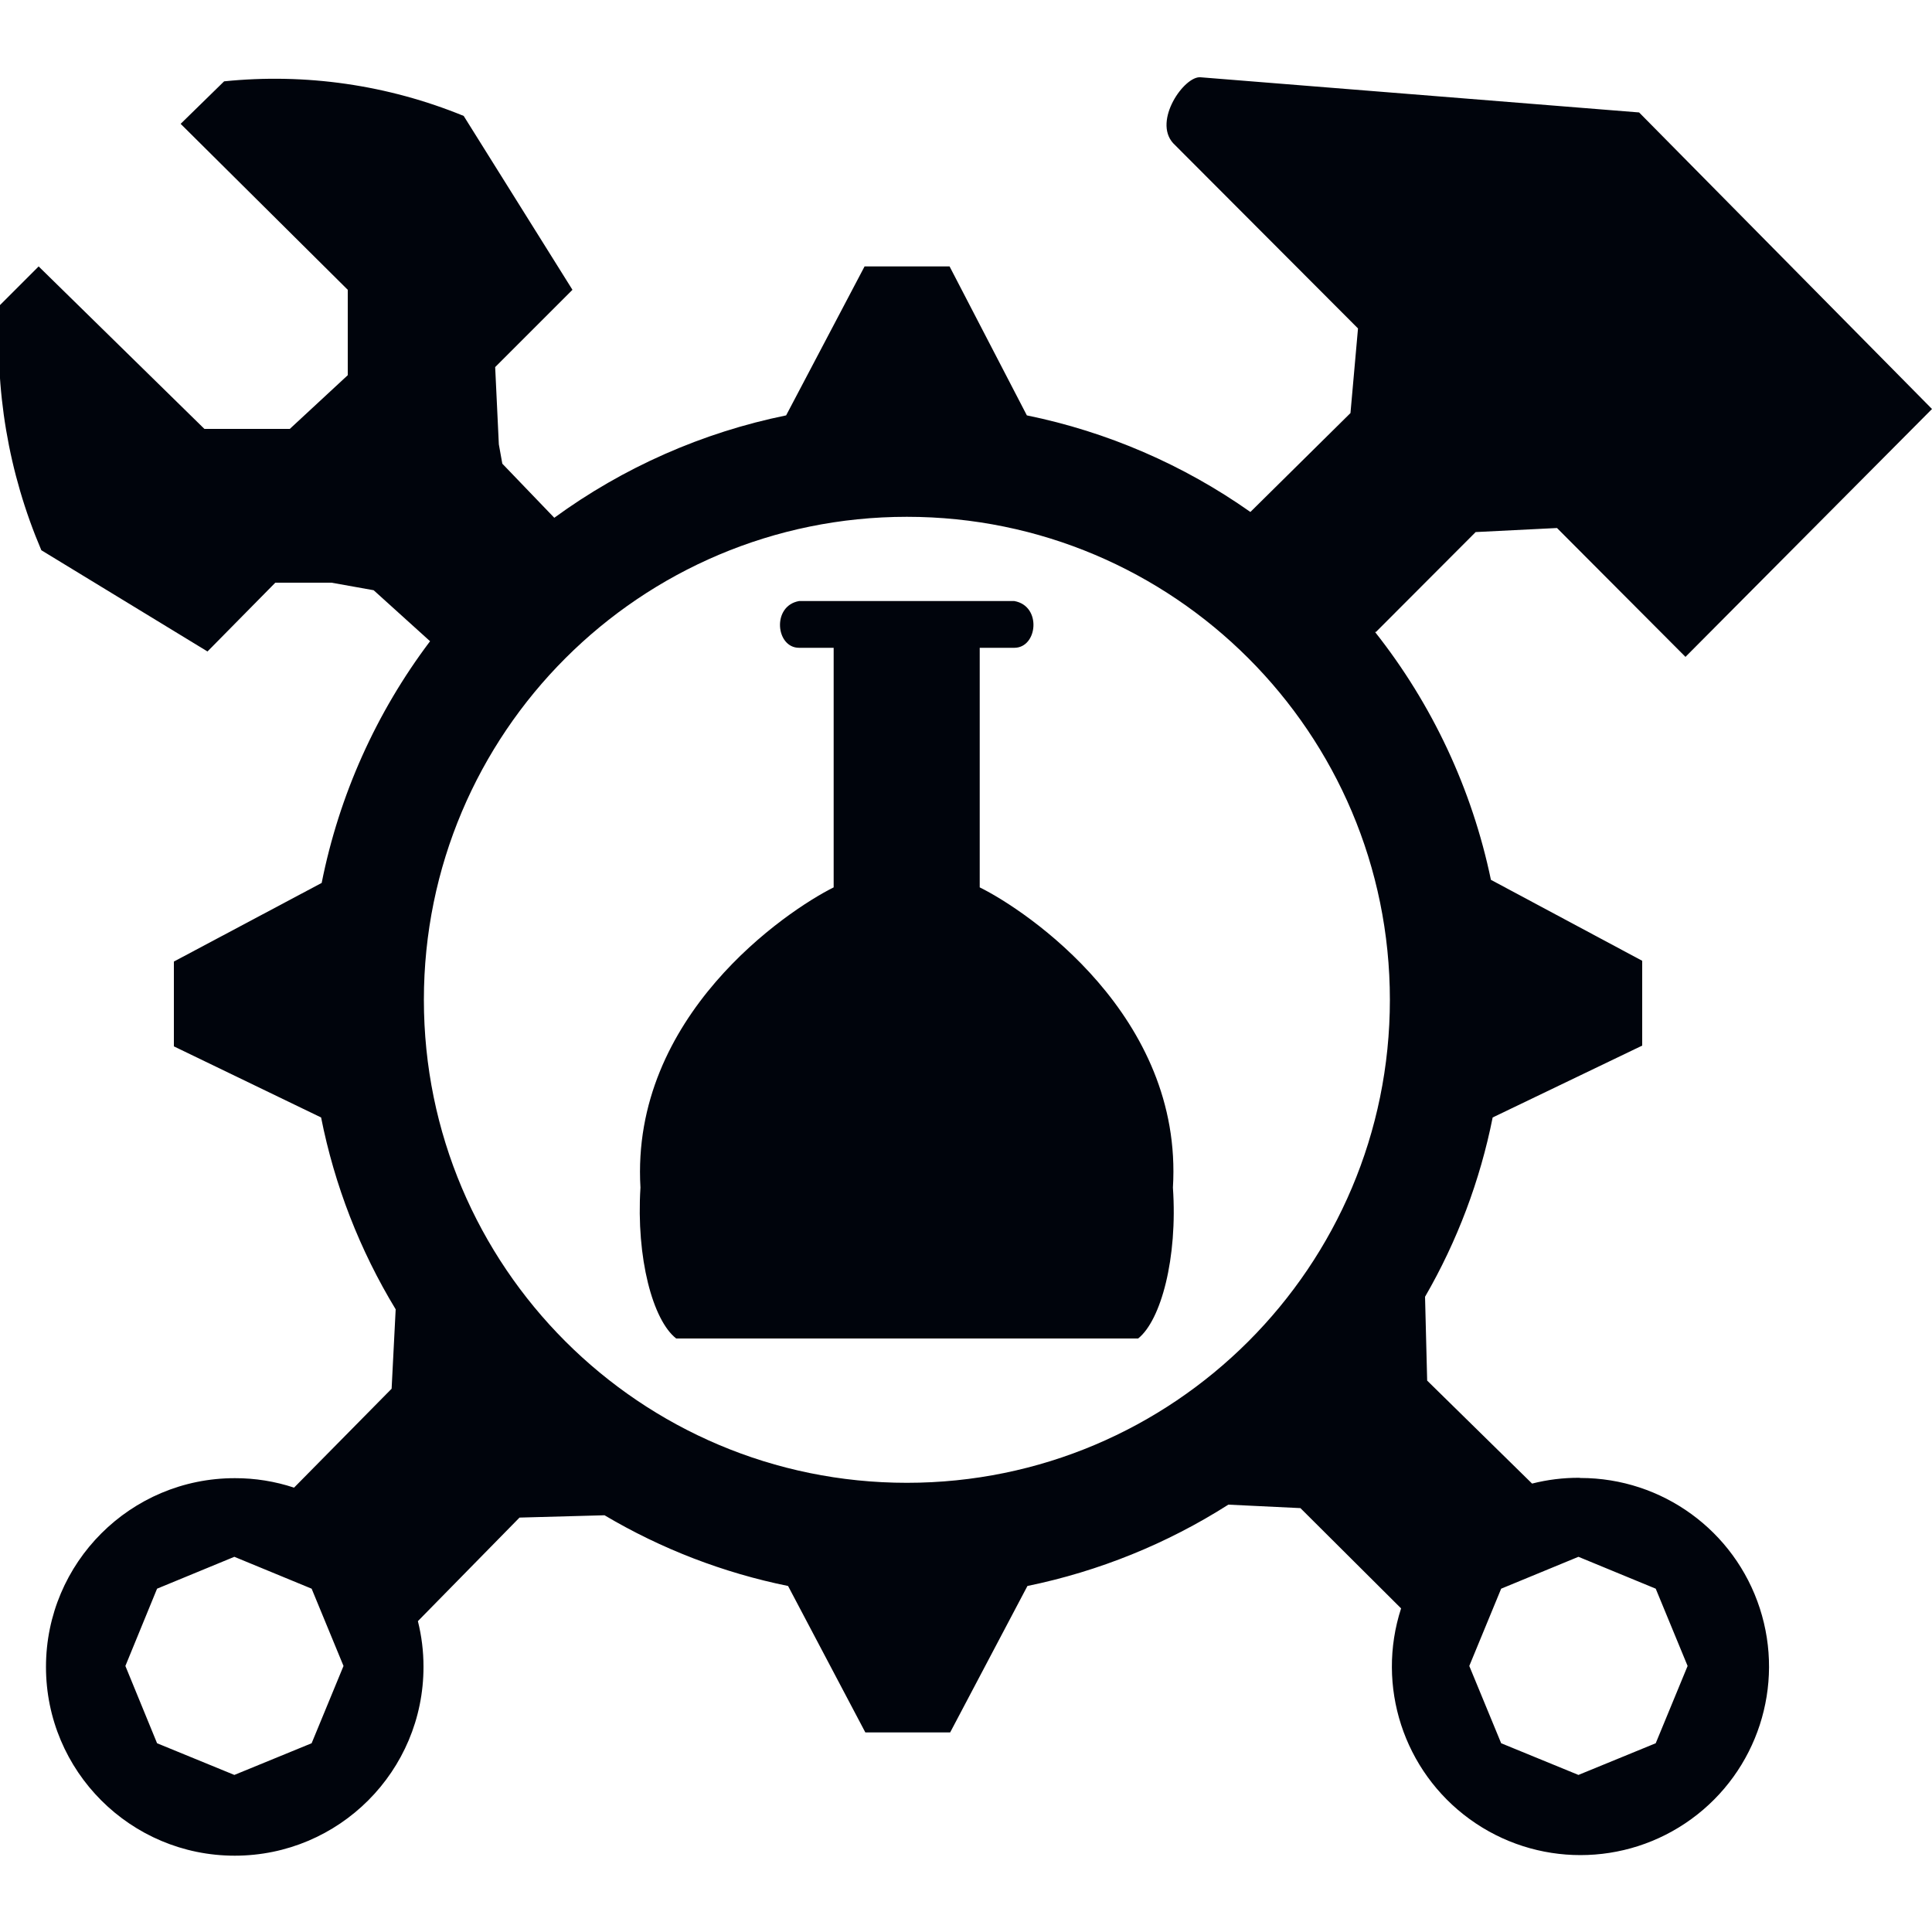
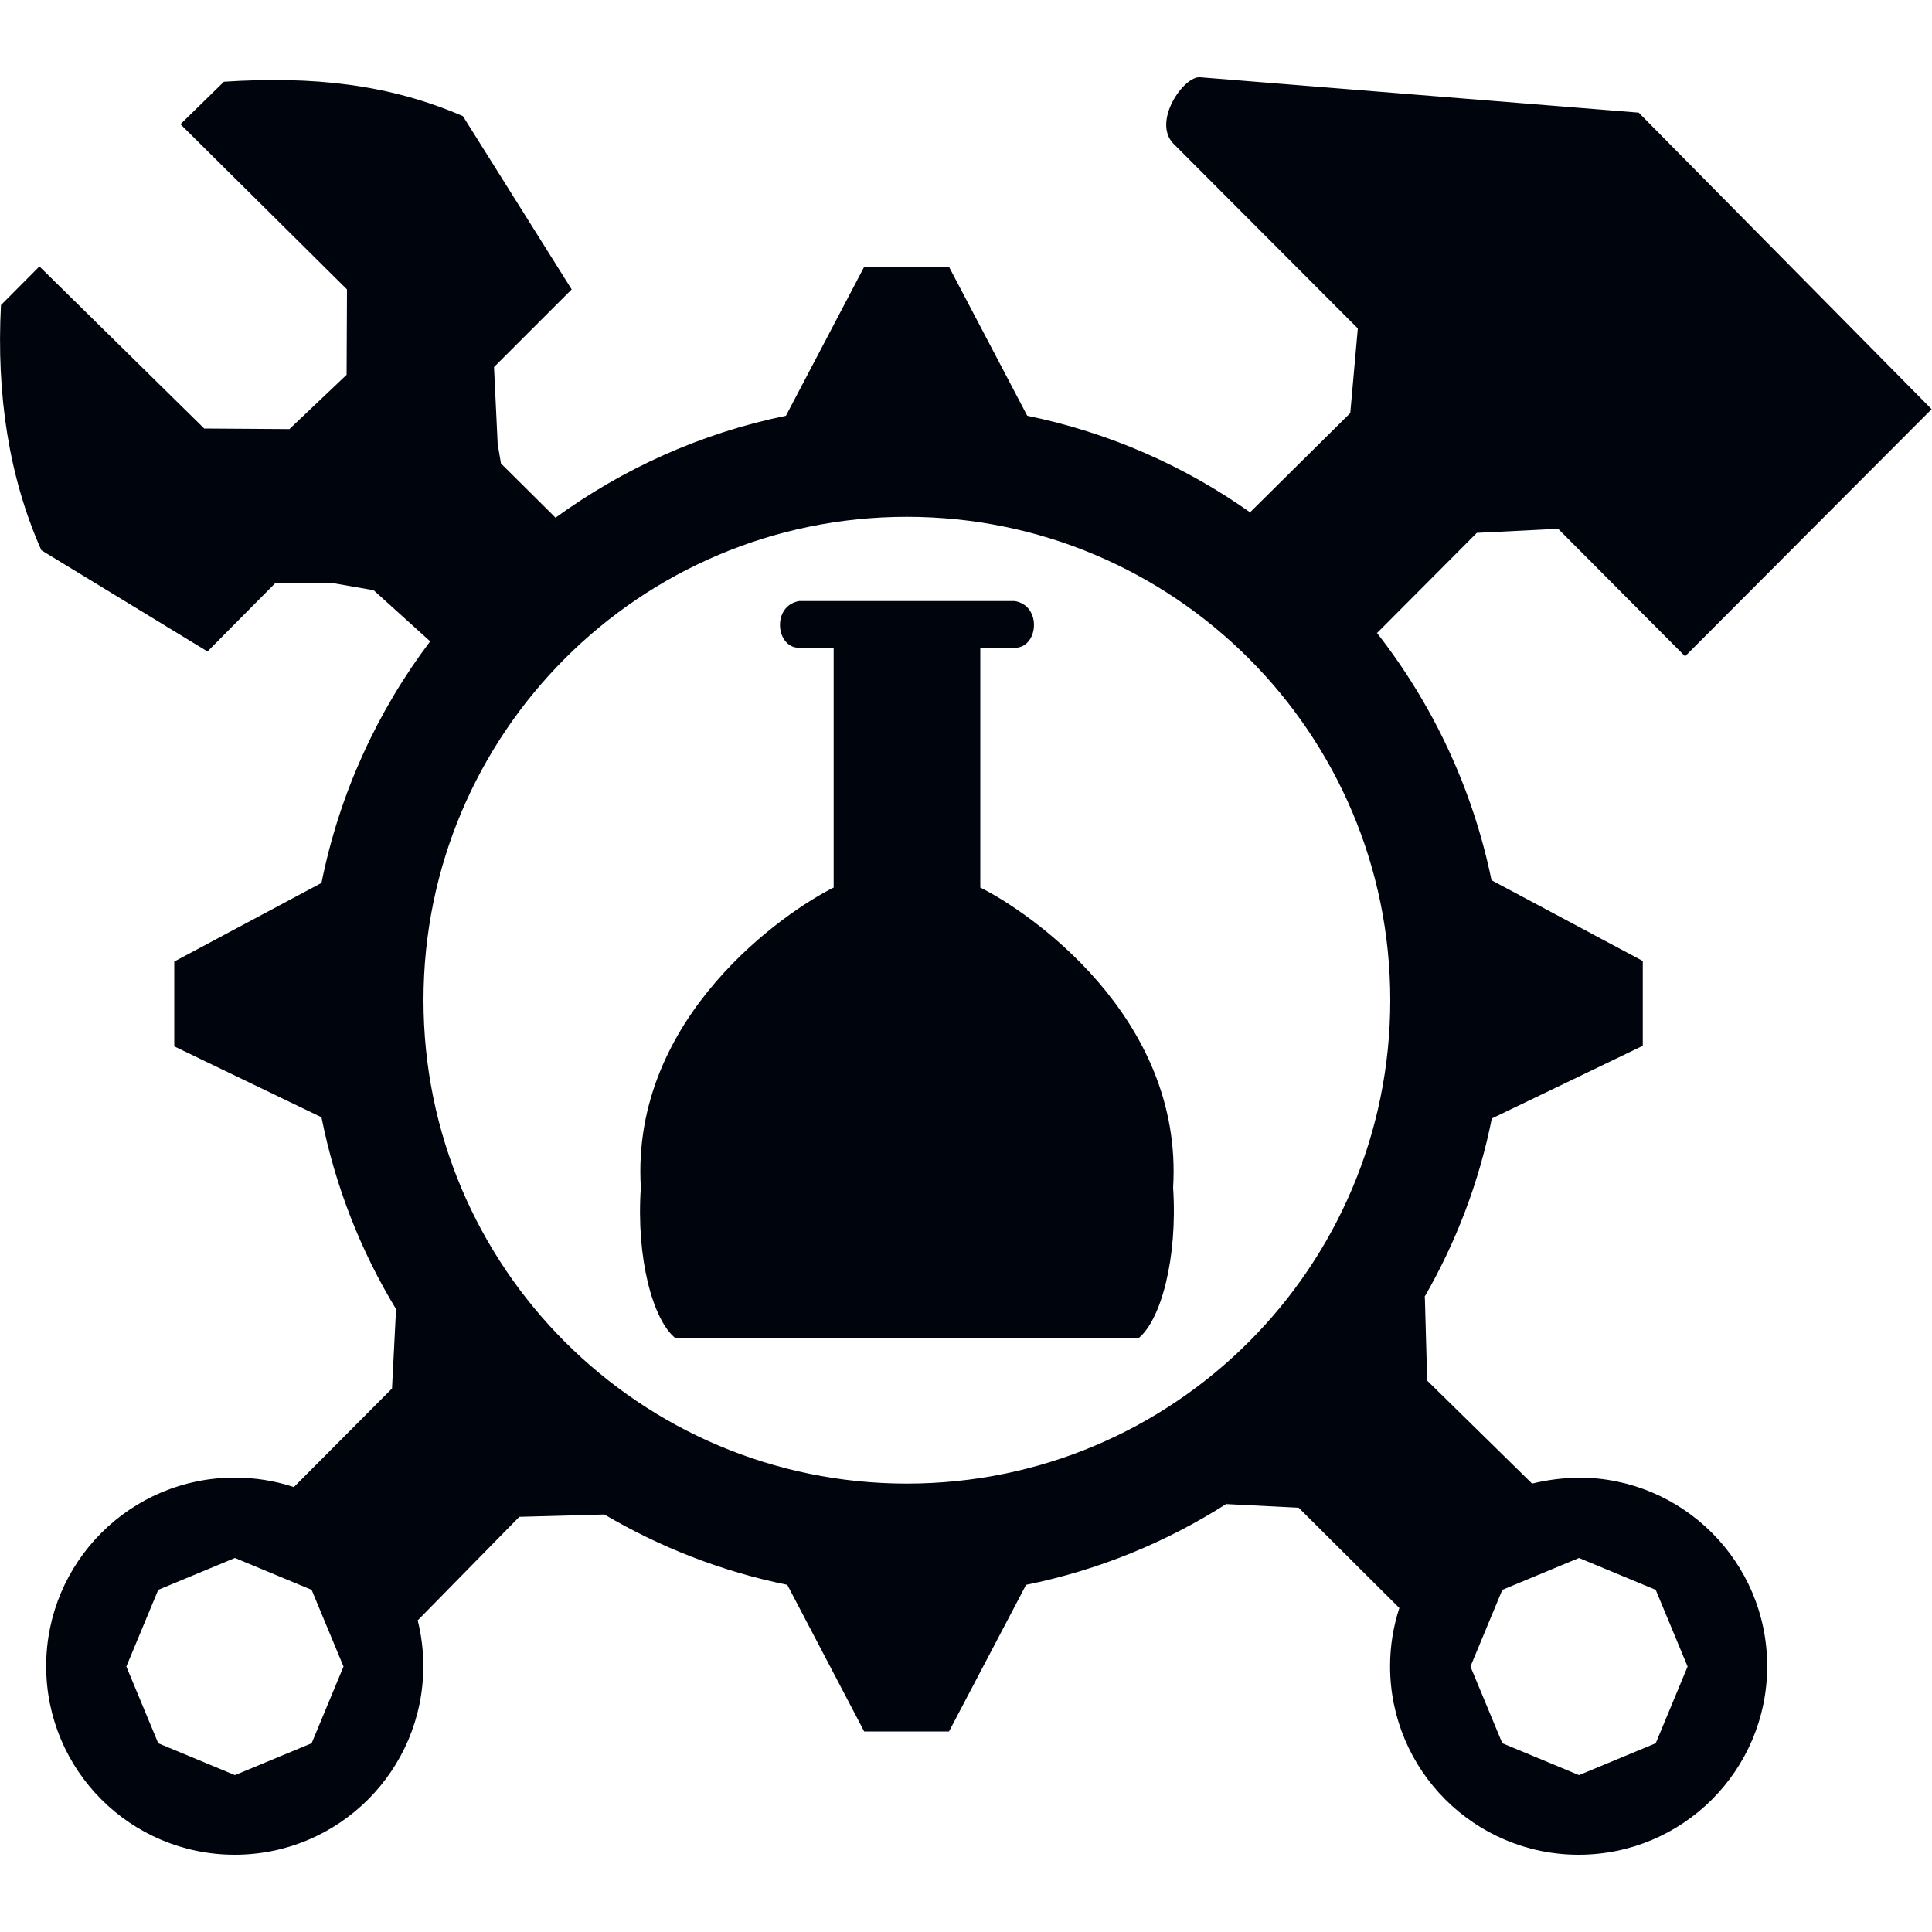
- <svg xmlns="http://www.w3.org/2000/svg" viewBox="0 0 100 100">
-   <path d="M35,69.28H58.91c1.18-.94,2.05-4.16,1.8-7.81.54-8.88-7.55-14.33-10-15.54V33.53h1.79c1.21,0,1.43-2.17,0-2.42H41.36c-1.42.25-1.21,2.42,0,2.42h1.79v12.4c-2.43,1.21-10.52,6.66-10,15.54C32.92,65.12,33.79,68.34,35,69.28Z" style="fill:#00040c" />
-   <path d="M81.73,76.49a9.75,9.75,0,0,0-2.43.3h0l-5.43-5.33-.11-4.34,0,0a30.39,30.39,0,0,0,3.5-9.28h0L85,54.12V49.73l-7.83-4.19a30.8,30.8,0,0,0-6-12.83l.05,0,5.16-5.17,4.21-.21L87.24,34,100,21.17,84.84,5.82,62.14,4c-.84-.08-2.47,2.25-1.42,3.41L70.29,17l-.39,4.38L64.72,26.5l0,0a30.76,30.76,0,0,0-11.57-5h0l-4-7.71H44.75l-4.06,7.71h0a30.8,30.8,0,0,0-12,5.3l0,0L26,24l-.18-1-.19-4,4-4L24,6A25.79,25.79,0,0,0,11.6,4.21L9.35,6.41,18,15l0,4.42L15,22.2l-4.42,0L2,13.79l-2,2A27.5,27.5,0,0,0,2.14,28.48l8.6,5.24,3.51-3.56h2.91l2.18.39,2.92,2.64h0A30.71,30.71,0,0,0,16.65,45.7L9,49.77v4.39l7.62,3.68a30.58,30.58,0,0,0,3.86,9.93h0l-.21,4.11L15.22,77a9.66,9.66,0,0,0-3.06-.49,9.77,9.77,0,1,0,9.76,9.76,9.66,9.66,0,0,0-.29-2.36l5.26-5.36,4.4-.12,0,0a30.55,30.55,0,0,0,9.5,3.66h0l4,7.58h4.39l4-7.58h0a30.94,30.94,0,0,0,10.4-4.21l0,0,3.73.18,5.21,5.19h0a9.76,9.76,0,1,0,9.29-6.75ZM16.13,90.23l-4,1.64-4-1.64-1.64-4,1.64-4,4-1.65,4,1.65,1.65,4ZM46.94,26.75a25,25,0,1,1-25,25A25,25,0,0,1,46.94,26.75ZM85.7,90.23l-4,1.64-4-1.64-1.65-4,1.65-4,4-1.65,4,1.65,1.65,4Z" style="fill:#00040c" />
+ <svg xmlns="http://www.w3.org/2000/svg" id="Class_Icons" data-name="Class Icons" viewBox="0 0 100 100">
+   <defs>
+     <style>
+       .cls-1 {
+         fill: #00040c;
+       }
+     </style>
+   </defs>
+   <g id="Artificer">
+     <path id="Erlenmeyer" class="cls-1" d="M34.98,69.28h23.93c1.18-.93,2.05-4.16,1.81-7.81.54-8.88-7.55-14.33-9.98-15.53v-12.41h1.79c1.21,0,1.42-2.17,0-2.42h-11.17c-1.42.25-1.21,2.42,0,2.42h1.79v12.41c-2.43,1.2-10.52,6.65-9.98,15.53-.25,3.65.62,6.88,1.81,7.81Z" />
+     <path id="Artificer_Ring" class="cls-1" d="M81.73,76.49c-.84,0-1.65.11-2.43.3h0s-5.43-5.33-5.43-5.33l-.12-4.34-.03.03c1.64-2.84,2.84-5.96,3.5-9.28v.02s7.81-3.76,7.81-3.76v-4.39l-7.83-4.18c-.98-4.77-3.06-9.14-5.96-12.84l.04.04,5.16-5.18,4.21-.21,6.57,6.6,12.76-12.79-15.16-15.35-22.7-1.83c-.84-.08-2.47,2.25-1.41,3.41l9.57,9.59-.39,4.38-5.18,5.13.04.04c-3.41-2.42-7.33-4.16-11.58-5.03h0l-4.05-7.71h-4.39l-4.05,7.71h0c-4.4.9-8.46,2.75-11.96,5.3l.03-.03-2.82-2.8-.17-1-.19-3.99,4.02-4.02-5.63-8.97c-3.82-1.65-7.73-2.08-12.37-1.78l-2.25,2.2,8.62,8.55-.02,4.42-2.96,2.81-4.41-.03L2.04,13.79.05,15.79c-.24,4.65.41,8.9,2.09,12.69l8.6,5.24,3.52-3.55h2.9l2.18.38,2.92,2.64h.01c-2.74,3.62-4.7,7.88-5.63,12.51l-7.62,4.07v4.39l7.62,3.67c.71,3.57,2.03,6.92,3.86,9.93h0s-.21,4.11-.21,4.11l-5.08,5.1c-.96-.32-1.99-.49-3.06-.49-5.39,0-9.76,4.37-9.76,9.76s4.37,9.76,9.76,9.76,9.76-4.37,9.76-9.76c0-.82-.1-1.61-.29-2.37l5.26-5.36,4.39-.12-.02-.02c2.9,1.71,6.1,2.97,9.5,3.66h0l3.98,7.59h4.39l3.99-7.59h0c3.76-.76,7.27-2.21,10.4-4.21l-.03.03,3.74.19,5.21,5.19h0c-.31.95-.48,1.96-.48,3.01,0,5.39,4.37,9.76,9.76,9.76s9.76-4.37,9.76-9.76-4.37-9.76-9.76-9.76ZM16.13,90.23l-3.97,1.65-3.97-1.65-1.65-3.97,1.65-3.97,3.97-1.65,3.97,1.65,1.65,3.97-1.65,3.97ZM46.94,26.75c13.82,0,25.02,11.2,25.02,25.02s-11.2,25.02-25.02,25.02-25.02-11.2-25.02-25.02,11.2-25.02,25.02-25.02ZM85.7,90.23l-3.97,1.65-3.97-1.65-1.65-3.97,1.65-3.97,3.97-1.65,3.97,1.65,1.65,3.97-1.65,3.97Z" />
+   </g>
</svg>
